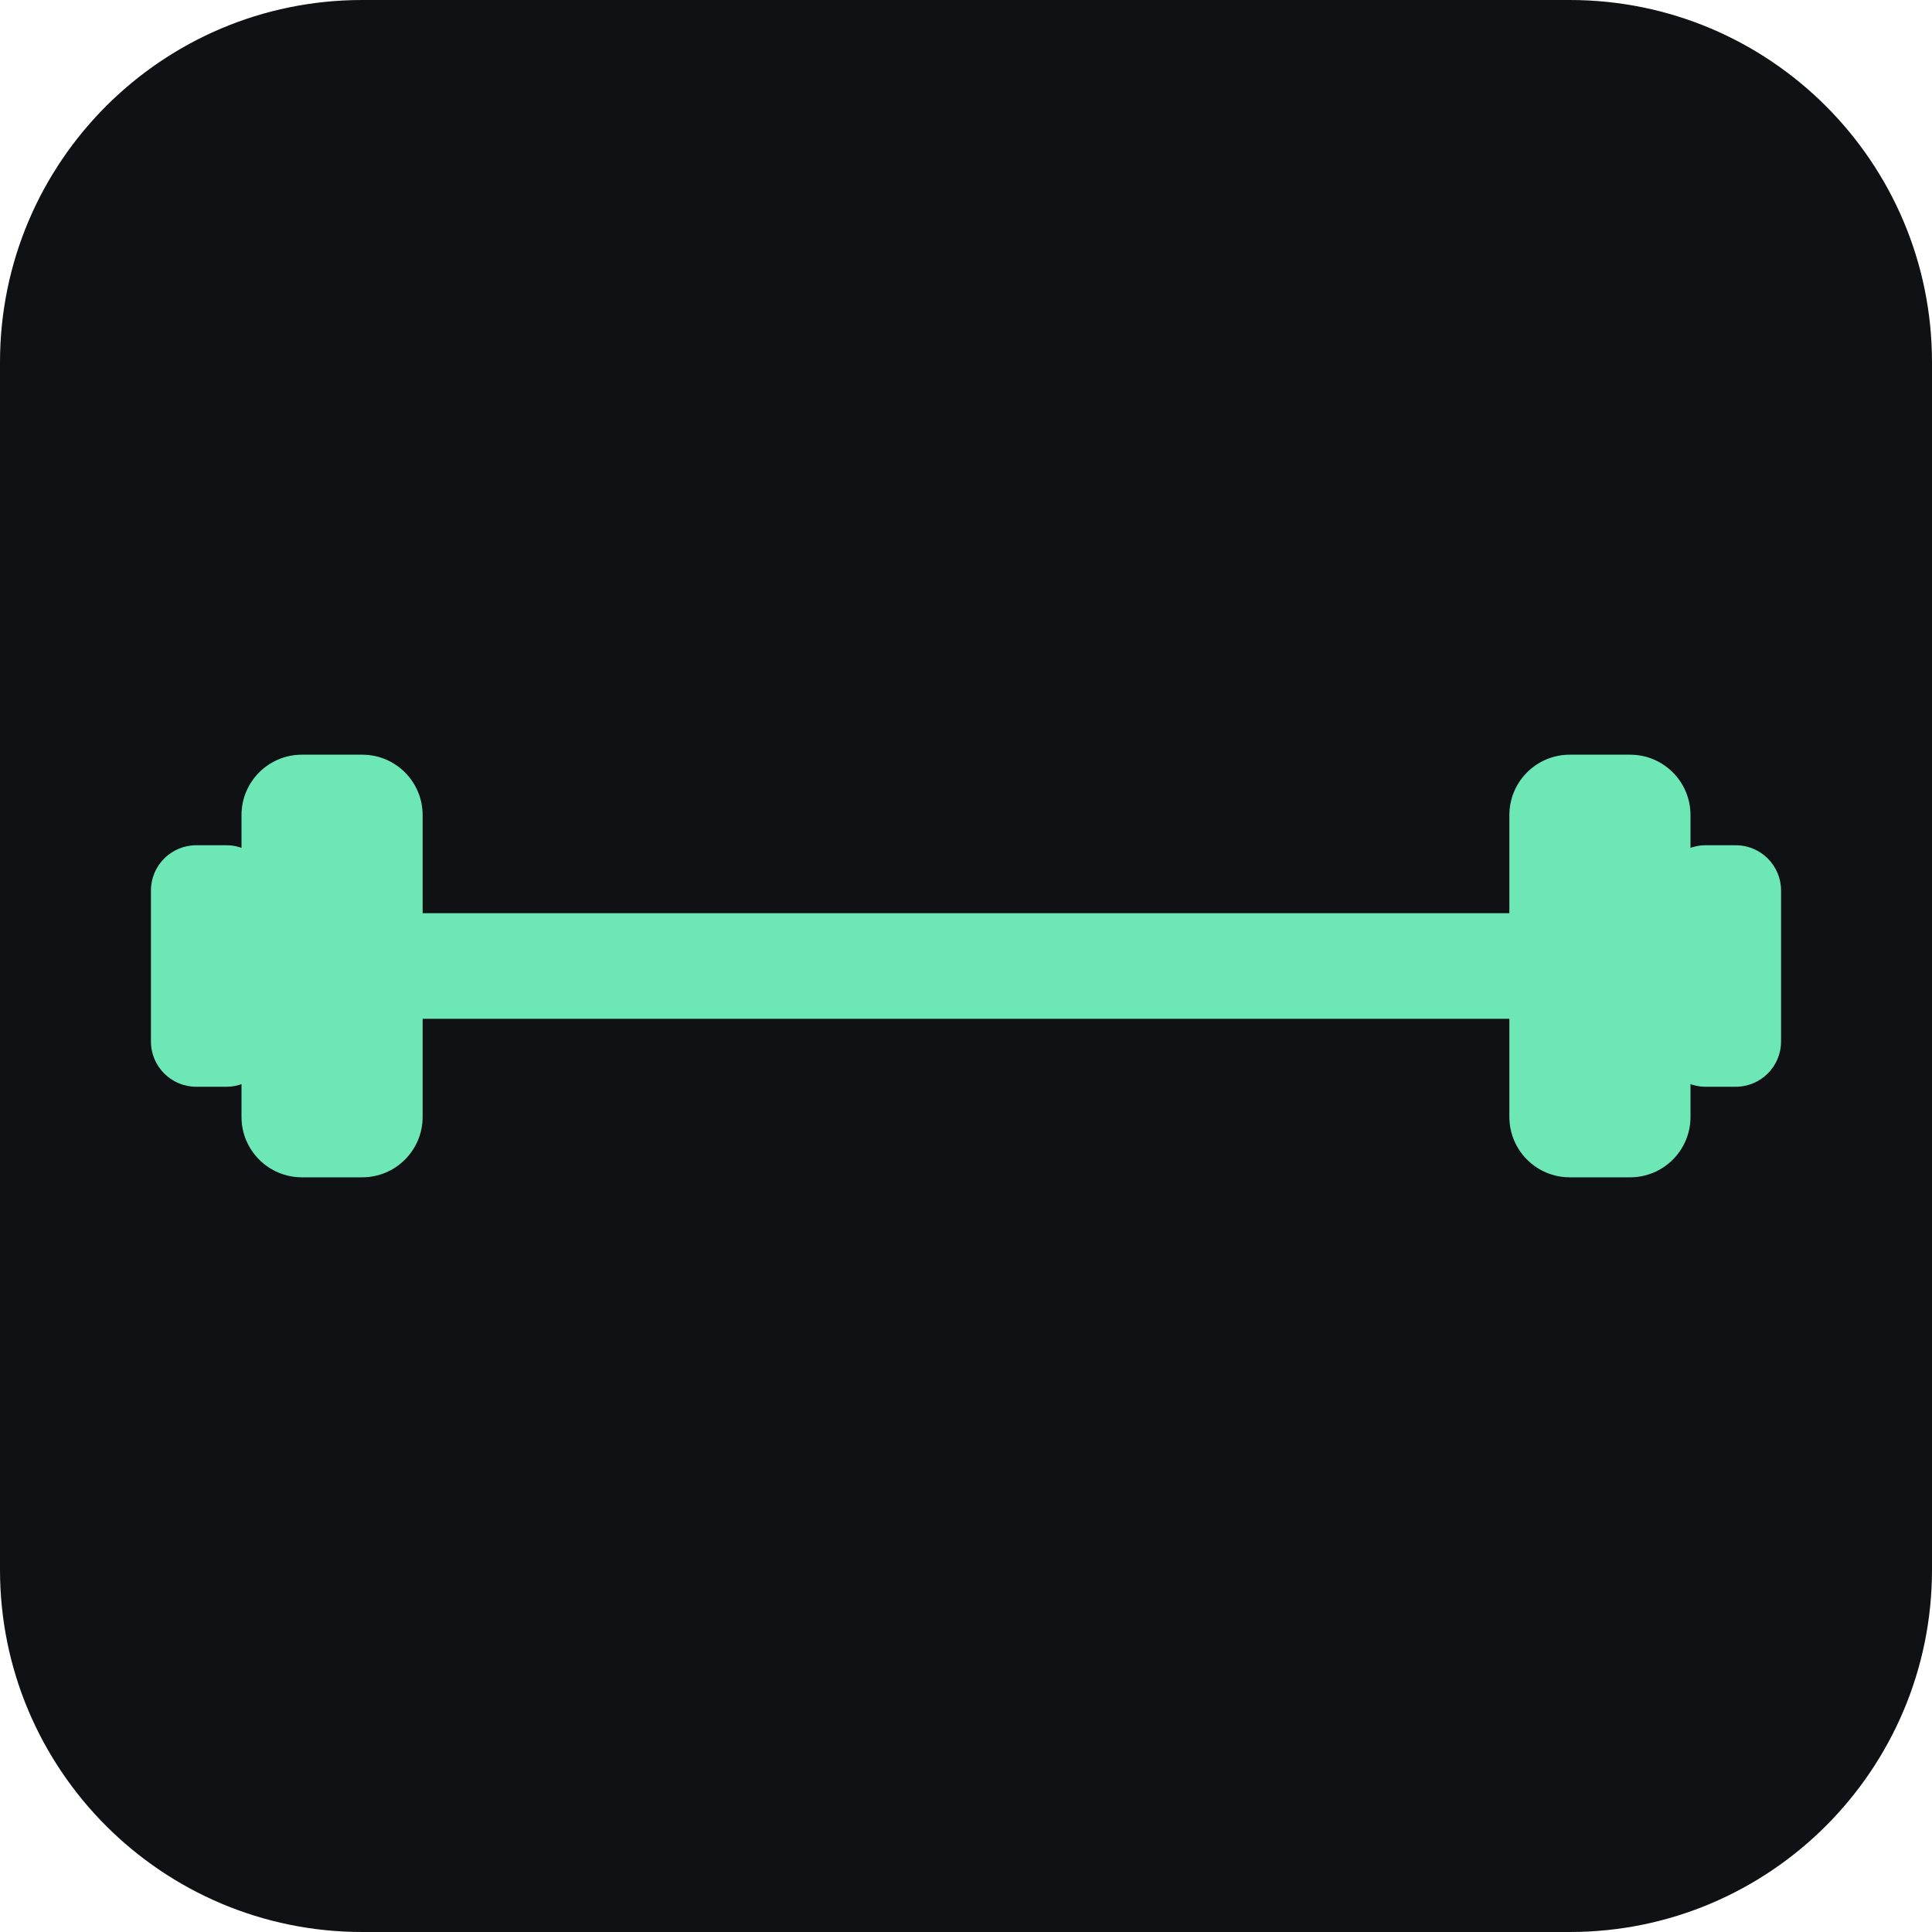
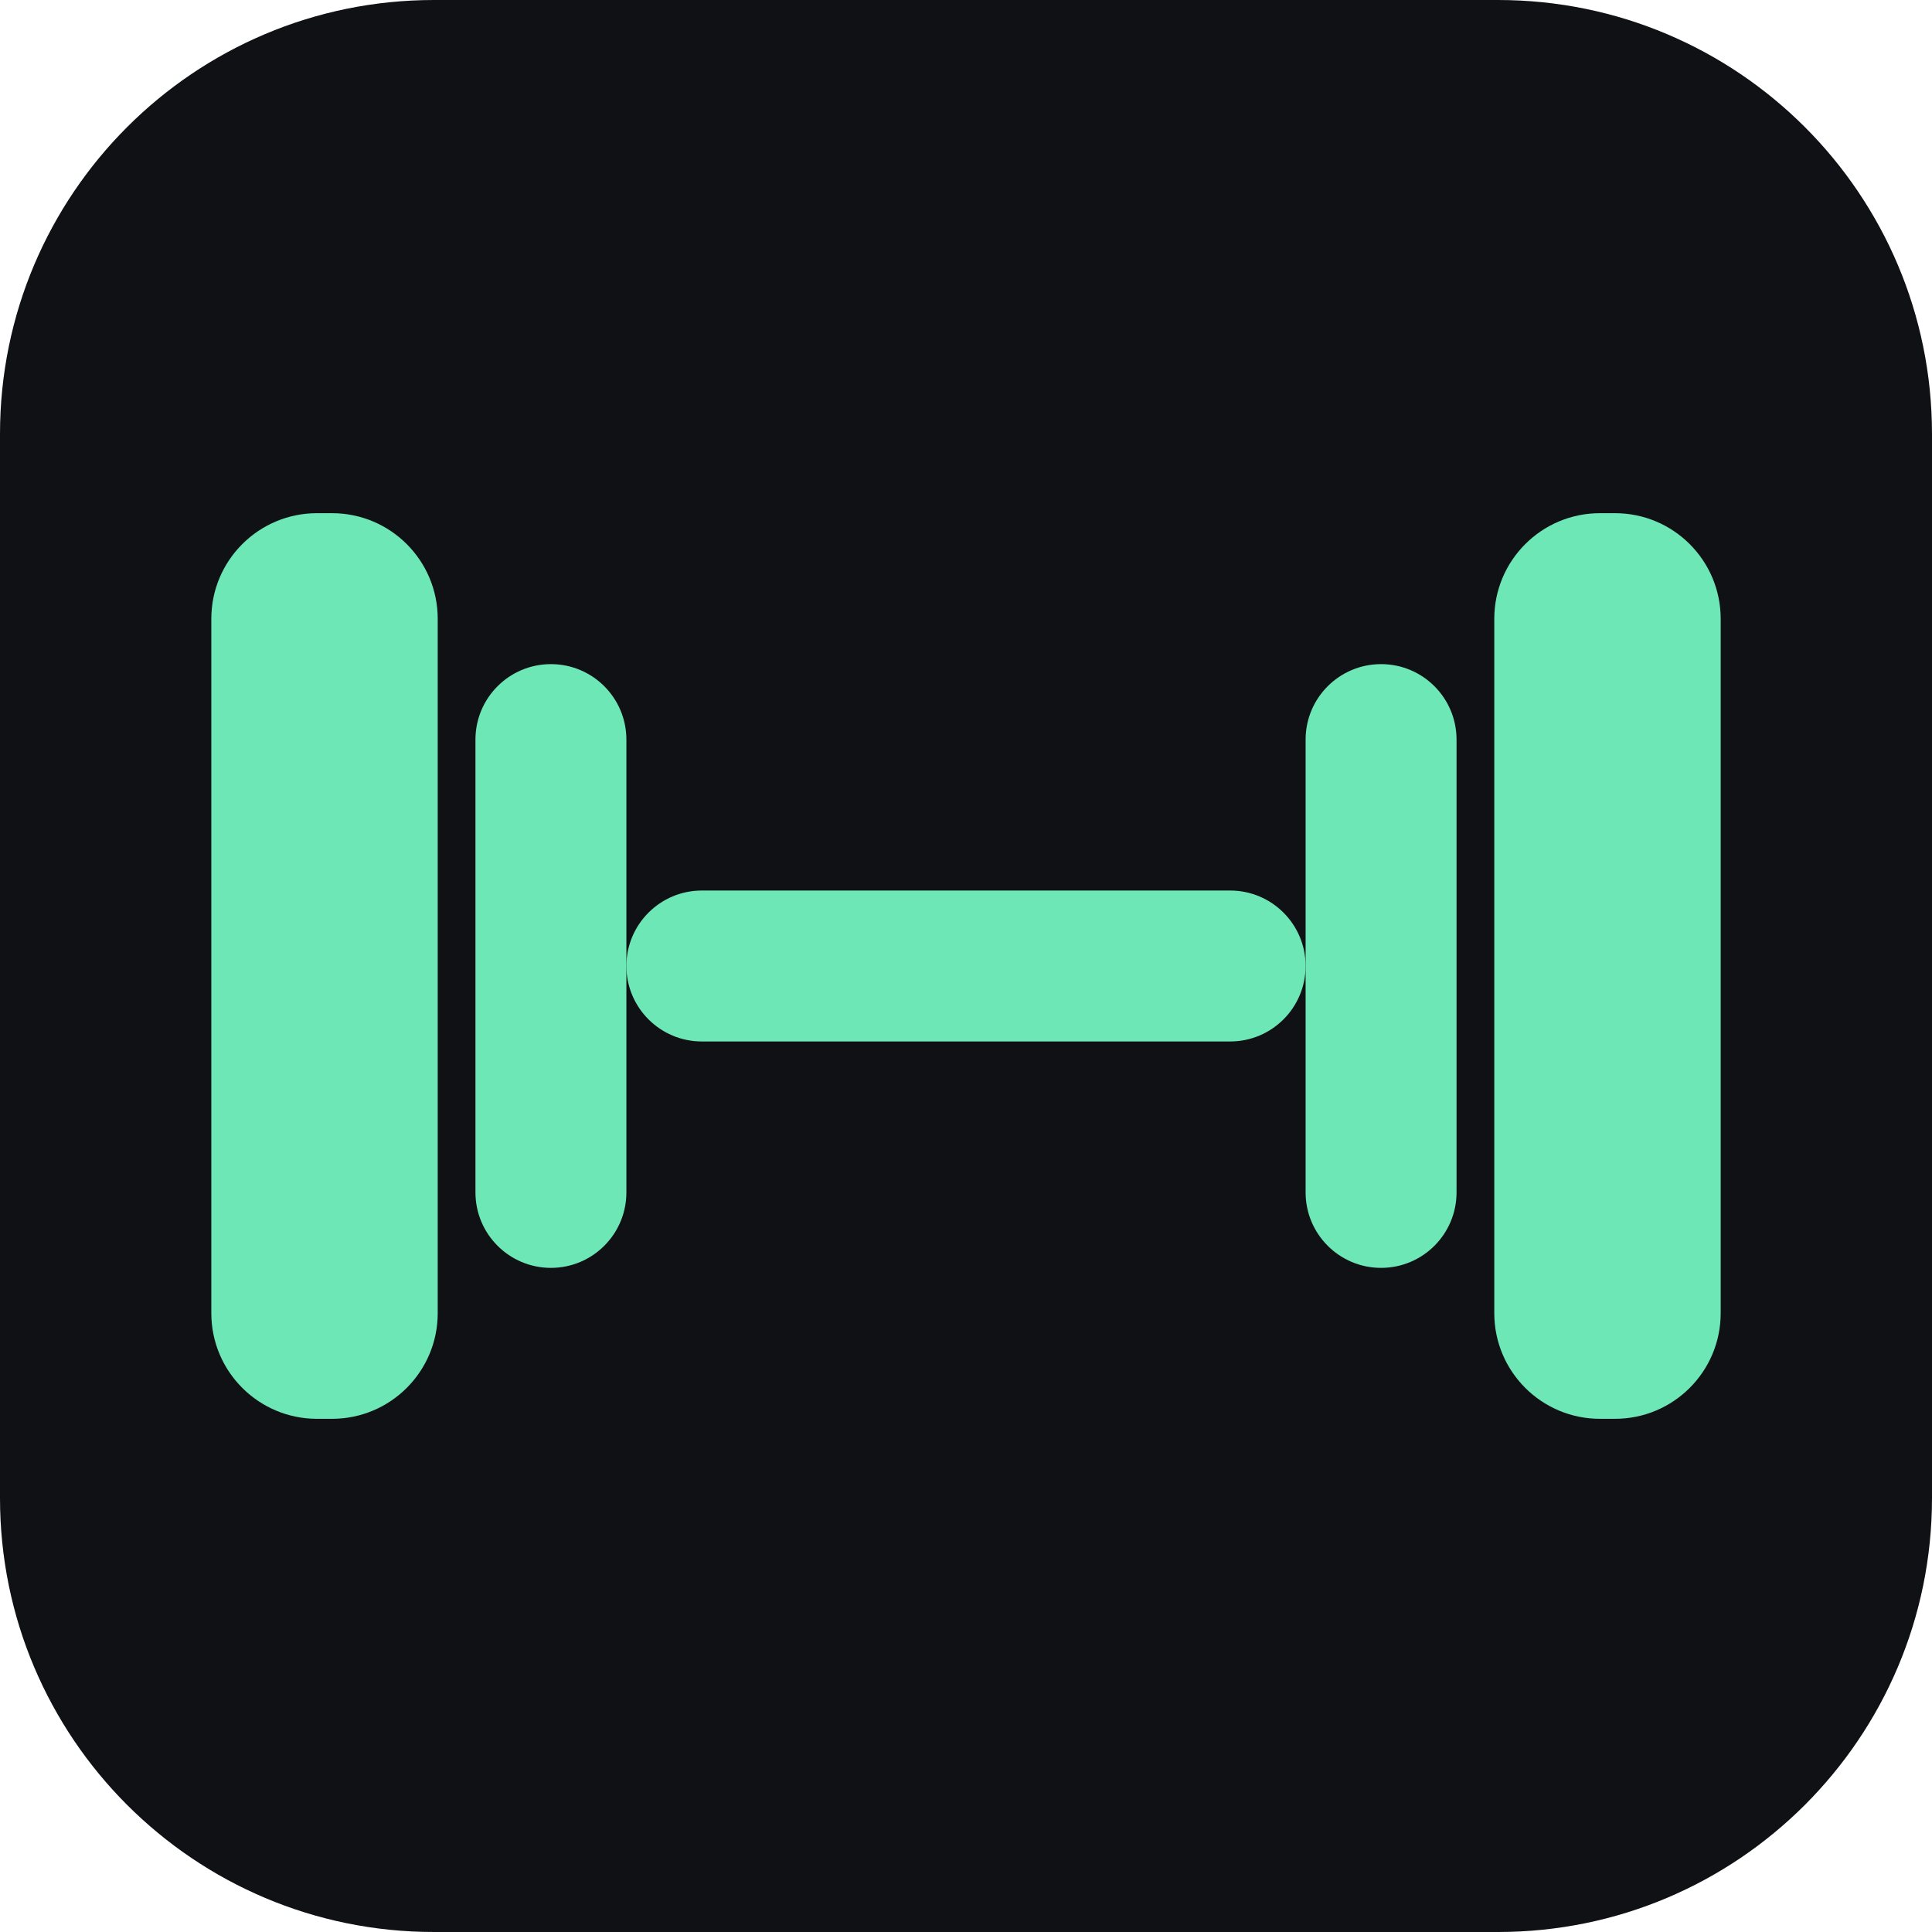
<svg xmlns="http://www.w3.org/2000/svg" viewBox="0 0 512 512">
-   <rect width="512" height="512" rx="96" fill="#0f1115" />
-   <g stroke="#6ee7b7" stroke-width="28" stroke-linecap="round">
-     <line x1="96" y1="256" x2="416" y2="256" />
-   </g>
+   <rect width="512" height="512" rx="115" fill="#0f1115" />
  <g fill="#6ee7b7">
-     <rect x="64" y="200" width="48" height="112" rx="16" />
-     <rect x="40" y="224" width="32" height="64" rx="12" />
-     <rect x="400" y="200" width="48" height="112" rx="16" />
-     <rect x="440" y="224" width="32" height="64" rx="12" />
+     <rect x="56" y="136" width="60" height="240" rx="28" />
+     <rect x="126" y="176" width="40" height="160" rx="20" />
+     <rect x="166" y="236" width="180" height="40" rx="20" />
+     <rect x="346" y="176" width="40" height="160" rx="20" />
+     <rect x="396" y="136" width="60" height="240" rx="28" />
  </g>
</svg>
